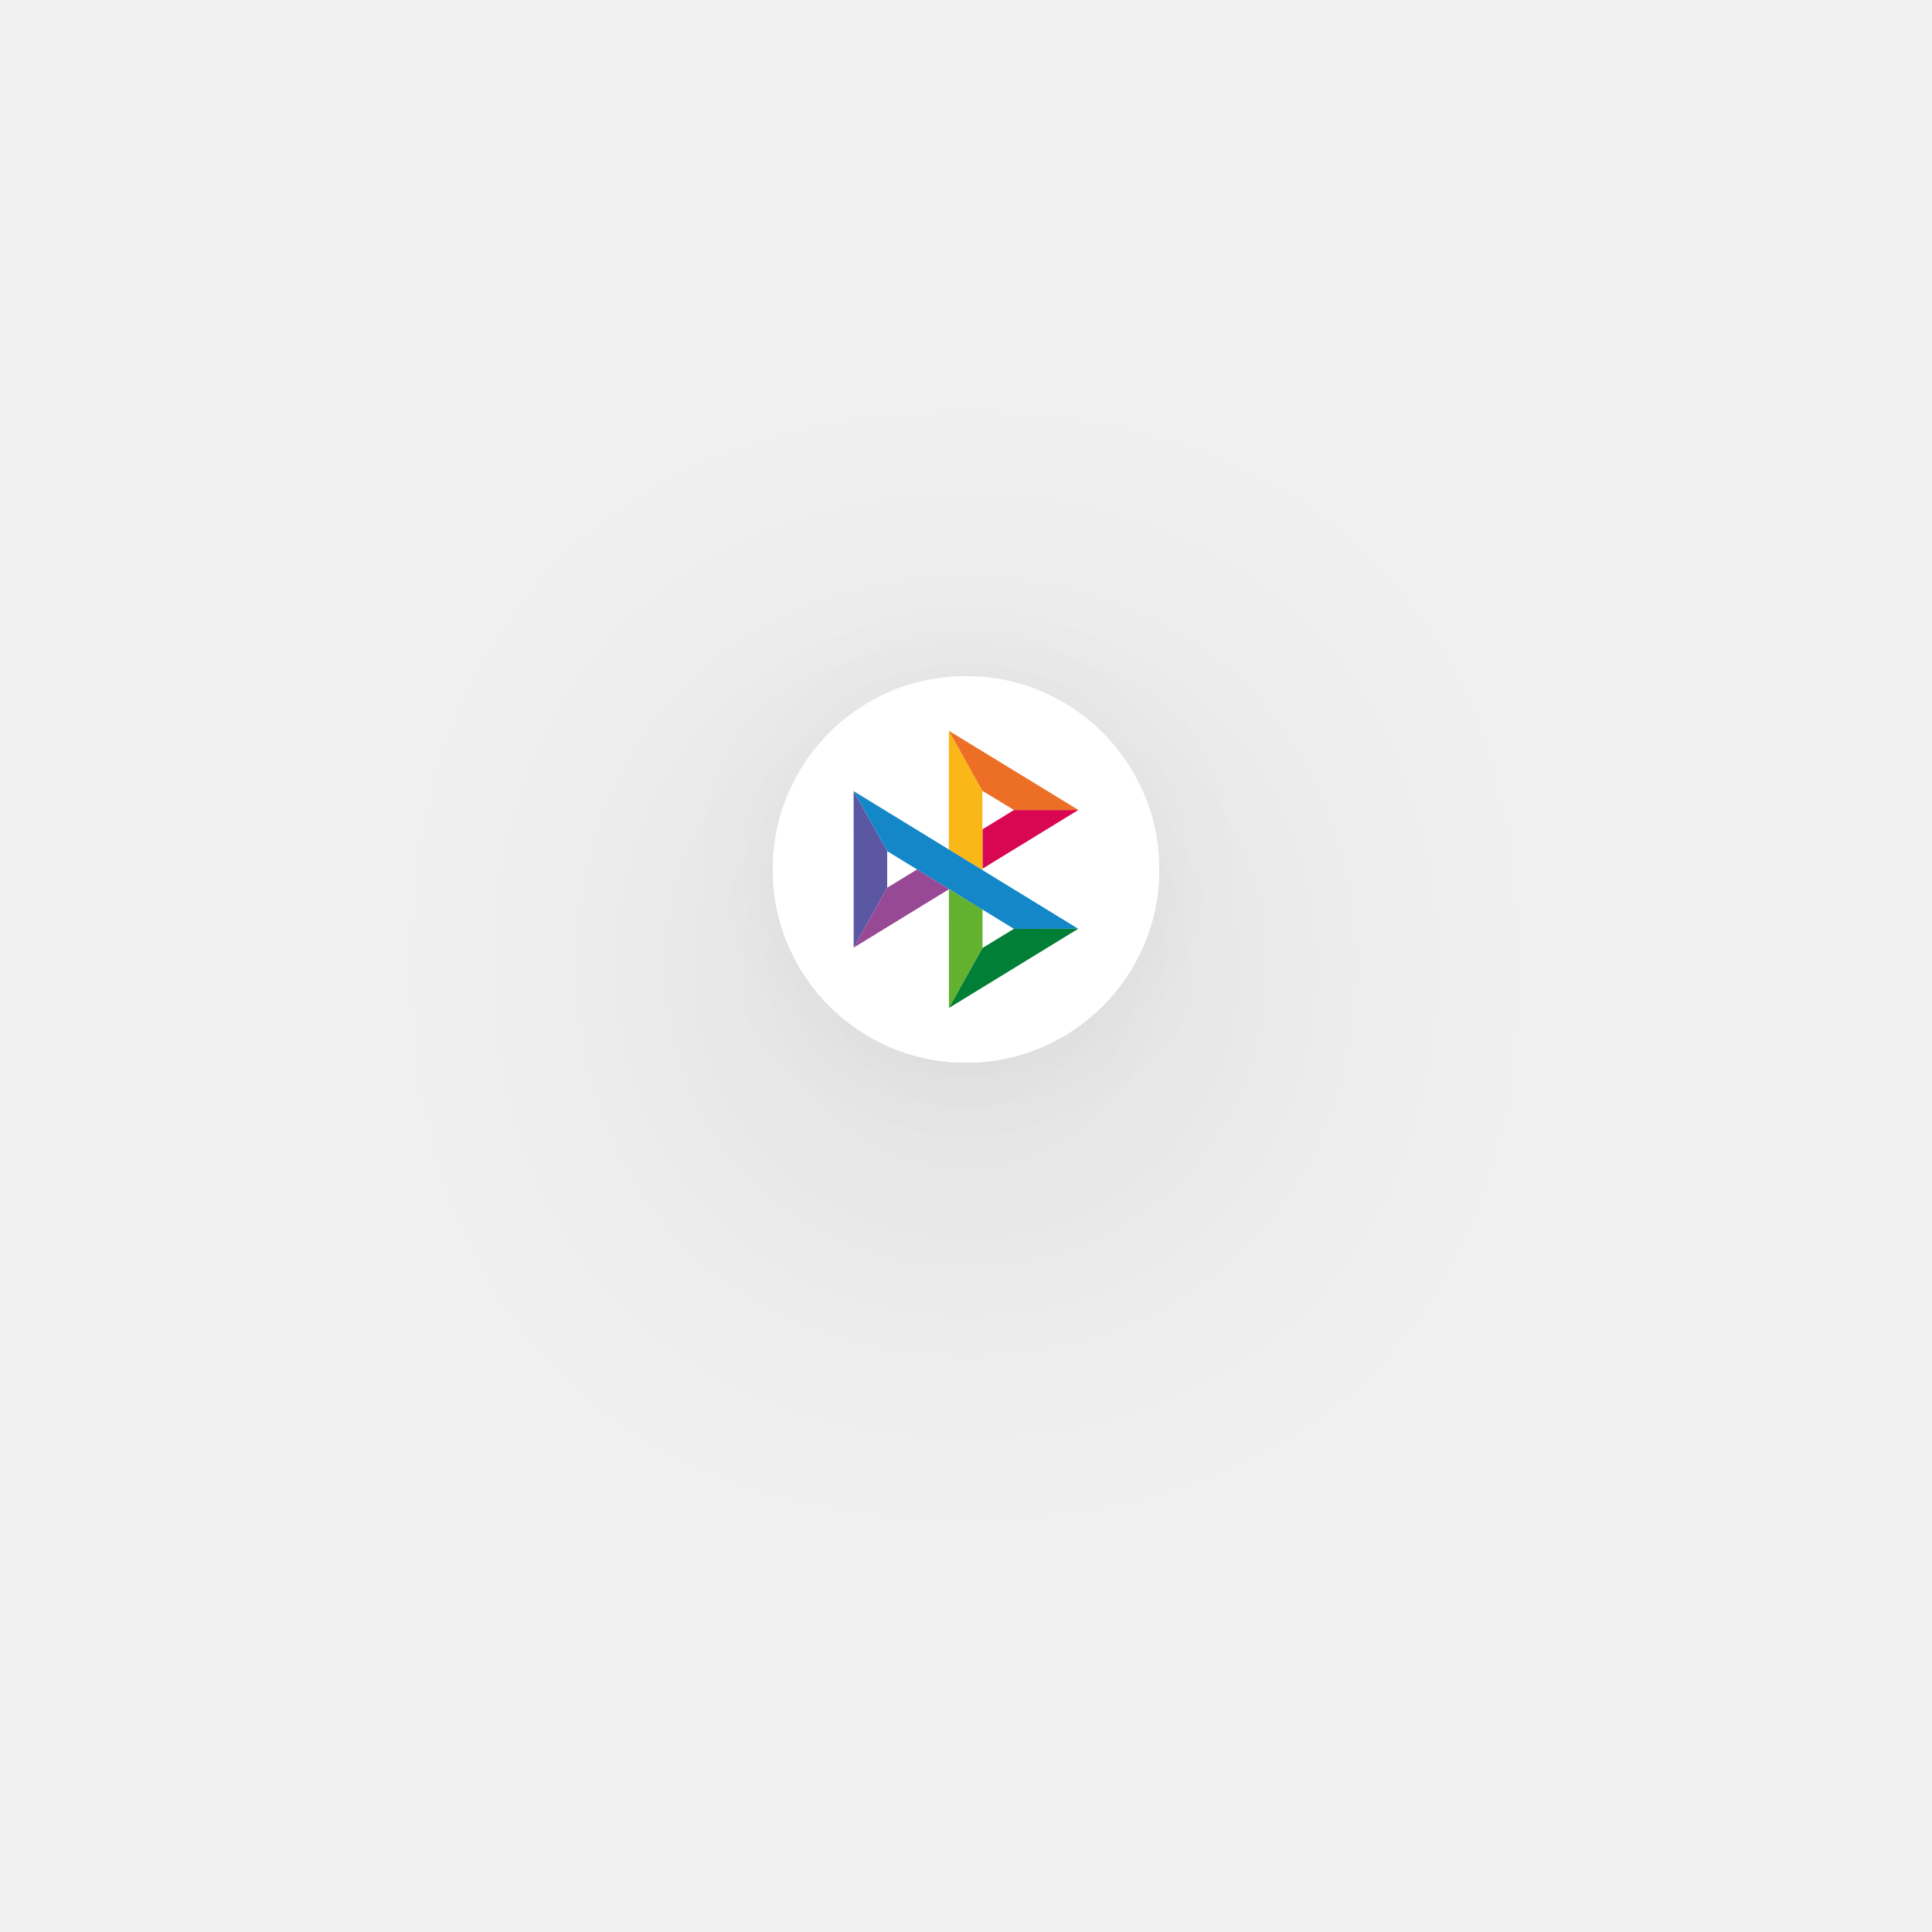
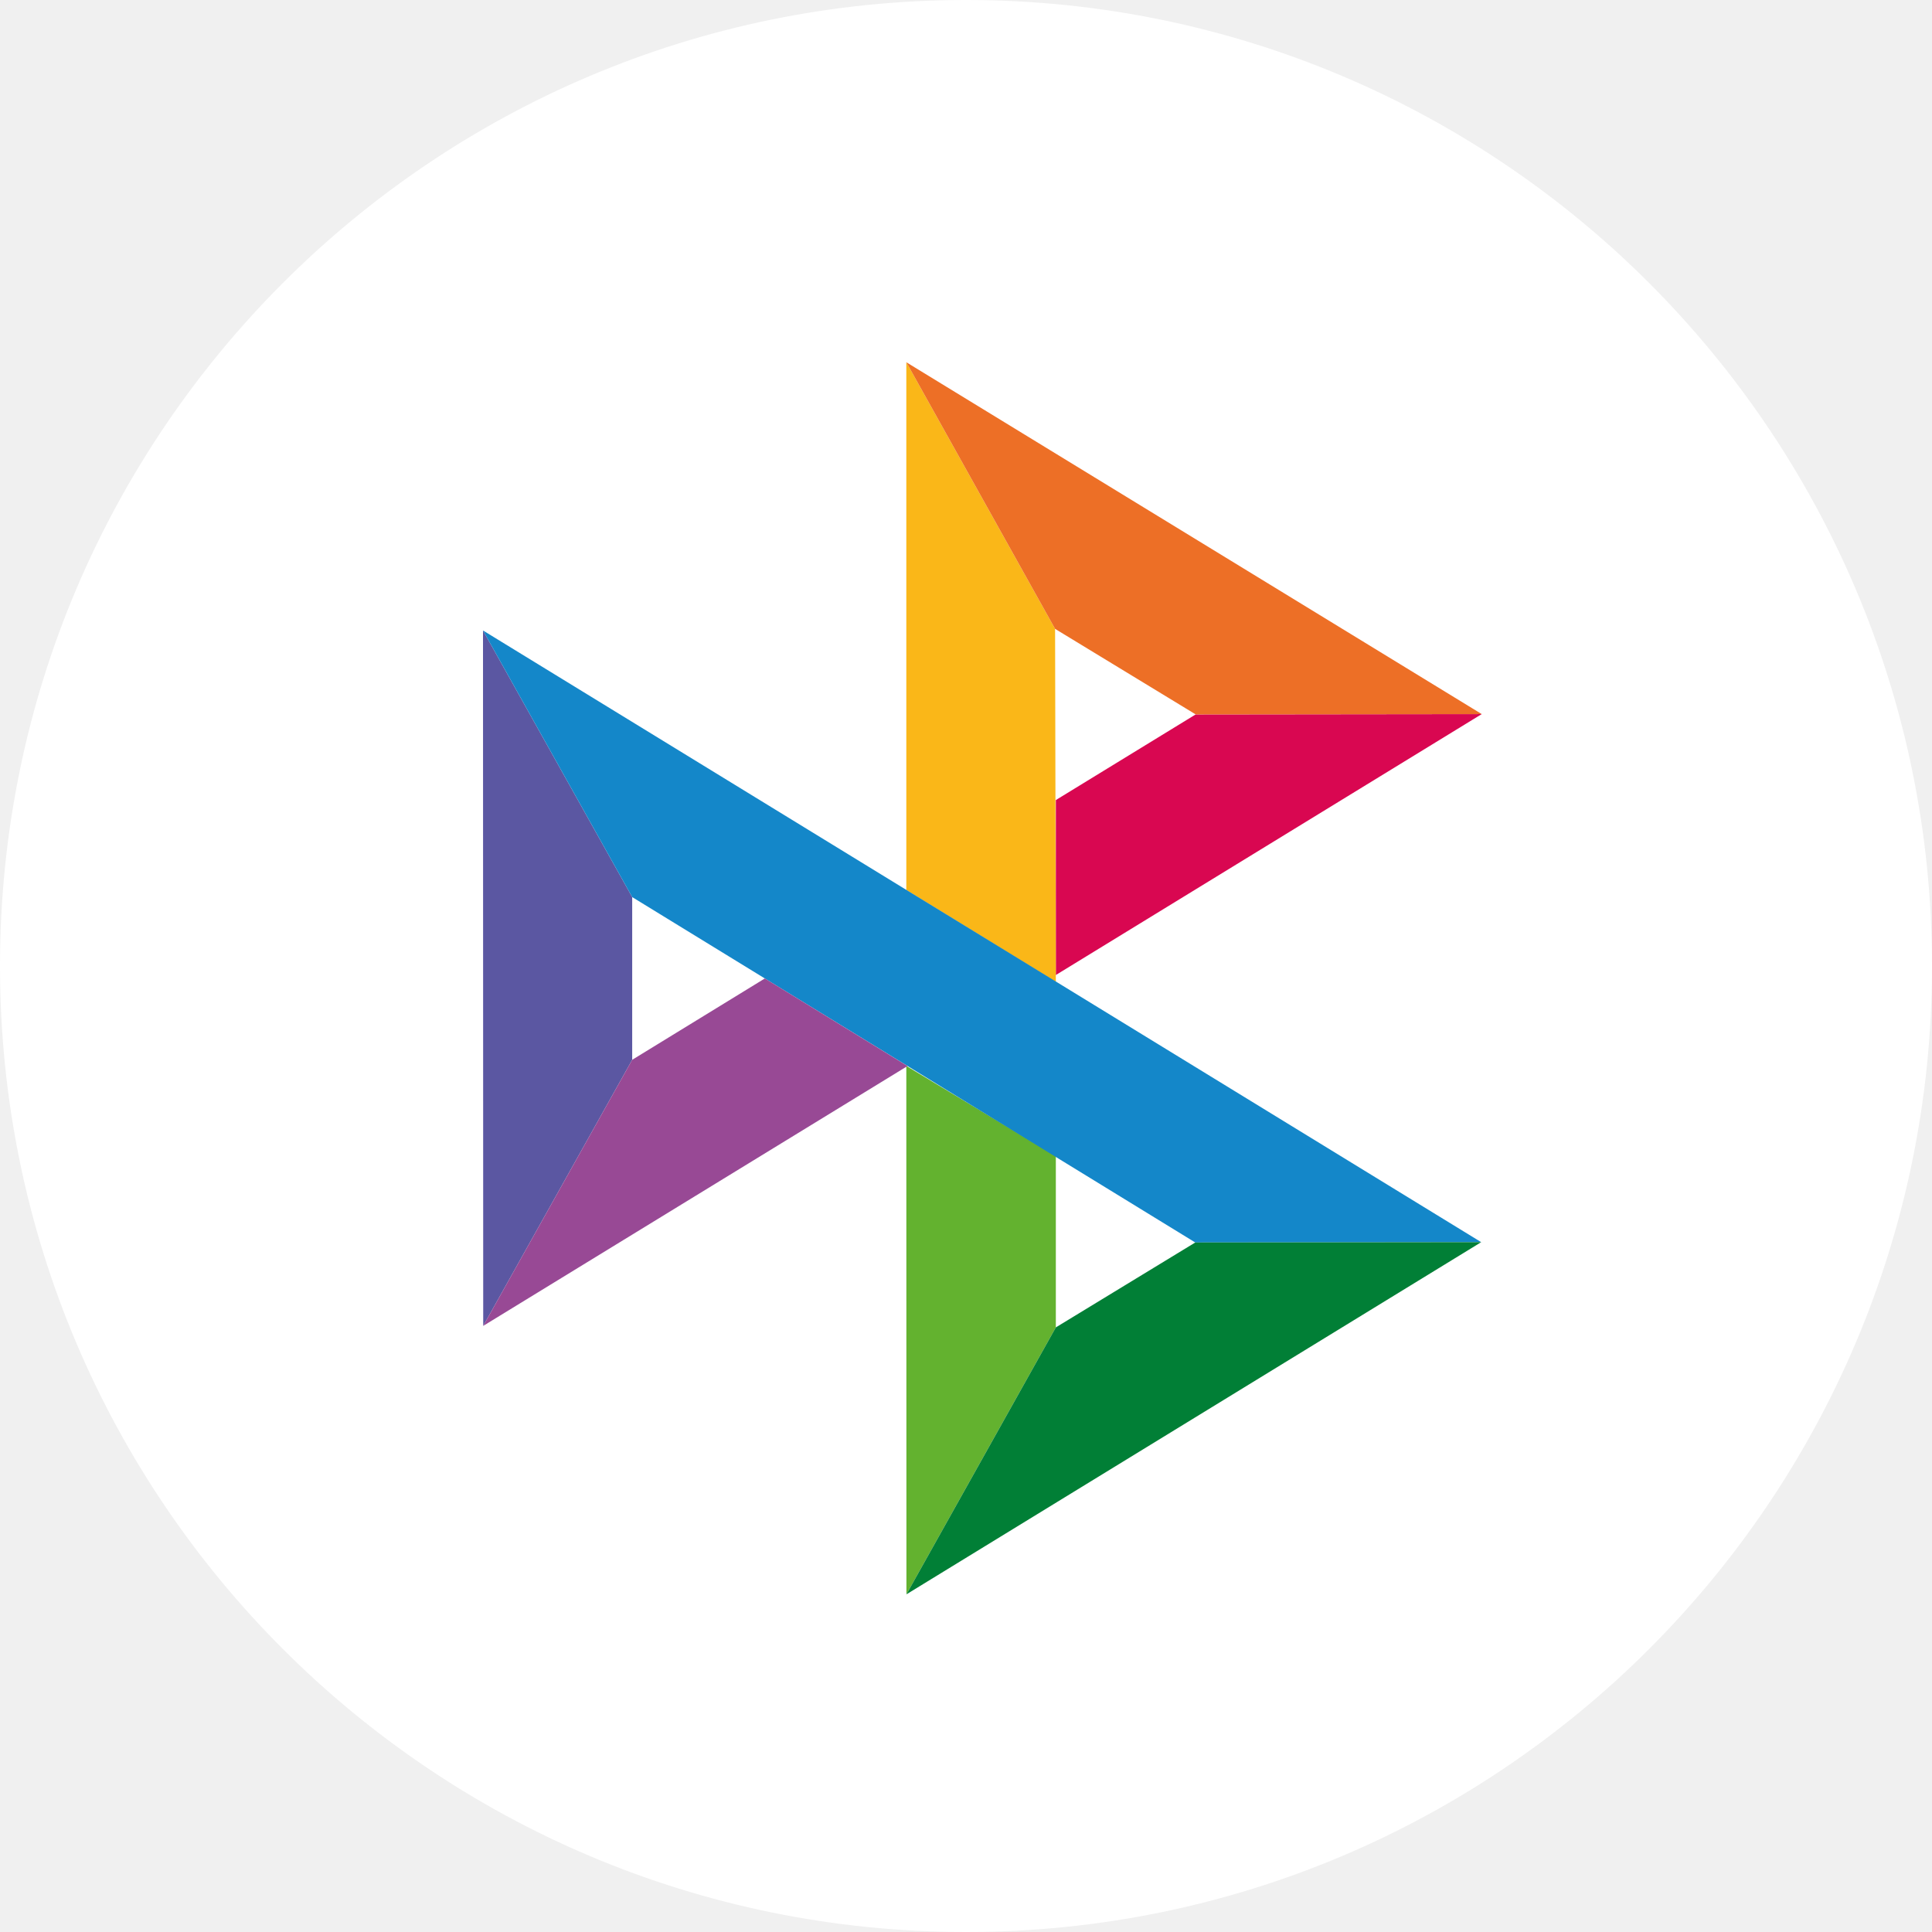
- <svg xmlns="http://www.w3.org/2000/svg" width="80" height="80" viewBox="0 0 80 80" fill="none">
-   <g filter="url(#filter0_dd_646_20176)">
-     <rect x="32" y="28" width="16" height="16" rx="8" fill="white" />
-     <path d="M35.347 32.759L36.737 35.244V36.759L35.349 39.239L35.347 32.759Z" fill="#5B57A2" />
-     <path d="M40.684 34.34L41.987 33.541L44.653 33.539L40.684 35.97V34.34Z" fill="#D90751" />
-     <path d="M40.677 32.745L40.684 36.034L39.291 35.178V30.261L40.677 32.745Z" fill="#FAB718" />
-     <path d="M44.653 33.539L41.987 33.541L40.677 32.745L39.291 30.261L44.653 33.539Z" fill="#ED6F26" />
-     <path d="M40.684 39.253V37.657L39.291 36.817L39.292 41.739L40.684 39.253Z" fill="#63B22F" />
-     <path d="M41.984 38.462L36.737 35.244L35.347 32.759L44.647 38.459L41.984 38.462Z" fill="#1487C9" />
-     <path d="M39.292 41.739L40.684 39.253L41.984 38.462L44.647 38.459L39.292 41.739Z" fill="#017F36" />
-     <path d="M35.349 39.239L39.303 36.817L37.974 36.002L36.737 36.759L35.349 39.239Z" fill="#984995" />
-   </g>
-   <defs>
-     <filter id="filter0_dd_646_20176" x="0" y="0" width="80" height="80" filterUnits="userSpaceOnUse" color-interpolation-filters="sRGB">
-       <feFlood flood-opacity="0" result="BackgroundImageFix" />
-       <feColorMatrix in="SourceAlpha" type="matrix" values="0 0 0 0 0 0 0 0 0 0 0 0 0 0 0 0 0 0 127 0" result="hardAlpha" />
-       <feOffset />
-       <feGaussianBlur stdDeviation="2" />
-       <feComposite in2="hardAlpha" operator="out" />
-       <feColorMatrix type="matrix" values="0 0 0 0 0 0 0 0 0 0 0 0 0 0 0 0 0 0 0.04 0" />
-       <feBlend mode="normal" in2="BackgroundImageFix" result="effect1_dropShadow_646_20176" />
-       <feColorMatrix in="SourceAlpha" type="matrix" values="0 0 0 0 0 0 0 0 0 0 0 0 0 0 0 0 0 0 127 0" result="hardAlpha" />
-       <feOffset dy="4" />
-       <feGaussianBlur stdDeviation="16" />
-       <feComposite in2="hardAlpha" operator="out" />
-       <feColorMatrix type="matrix" values="0 0 0 0 0 0 0 0 0 0 0 0 0 0 0 0 0 0 0.16 0" />
-       <feBlend mode="normal" in2="effect1_dropShadow_646_20176" result="effect2_dropShadow_646_20176" />
-       <feBlend mode="normal" in="SourceGraphic" in2="effect2_dropShadow_646_20176" result="shape" />
-     </filter>
-   </defs>
+ <svg xmlns="http://www.w3.org/2000/svg" width="18" height="18" viewBox="0 0 18 18" fill="none">
+   <rect width="18" height="18" rx="9" fill="white" />
+   <path d="M4.5 5.874L5.89 8.358V9.874L4.502 12.353L4.5 5.874Z" fill="#5B57A2" />
+   <path d="M9.837 7.454L11.14 6.656L13.805 6.653L9.837 9.084V7.454Z" fill="#D90751" />
+   <path d="M9.83 5.859L9.837 9.148L8.444 8.292V3.375L9.83 5.859Z" fill="#FAB718" />
+   <path d="M13.805 6.653L11.14 6.656L9.83 5.859L8.444 3.375L13.805 6.653Z" fill="#ED6F26" />
+   <path d="M9.837 12.367V10.771L8.444 9.931L8.445 14.854L9.837 12.367Z" fill="#63B22F" />
+   <path d="M11.136 11.576L5.89 8.358L4.5 5.874L13.8 11.573L11.136 11.576Z" fill="#1487C9" />
+   <path d="M8.445 14.854L9.837 12.367L11.136 11.576L13.8 11.573L8.445 14.854Z" fill="#017F36" />
+   <path d="M4.502 12.353L8.455 9.932L7.126 9.116L5.89 9.874L4.502 12.353Z" fill="#984995" />
</svg>
